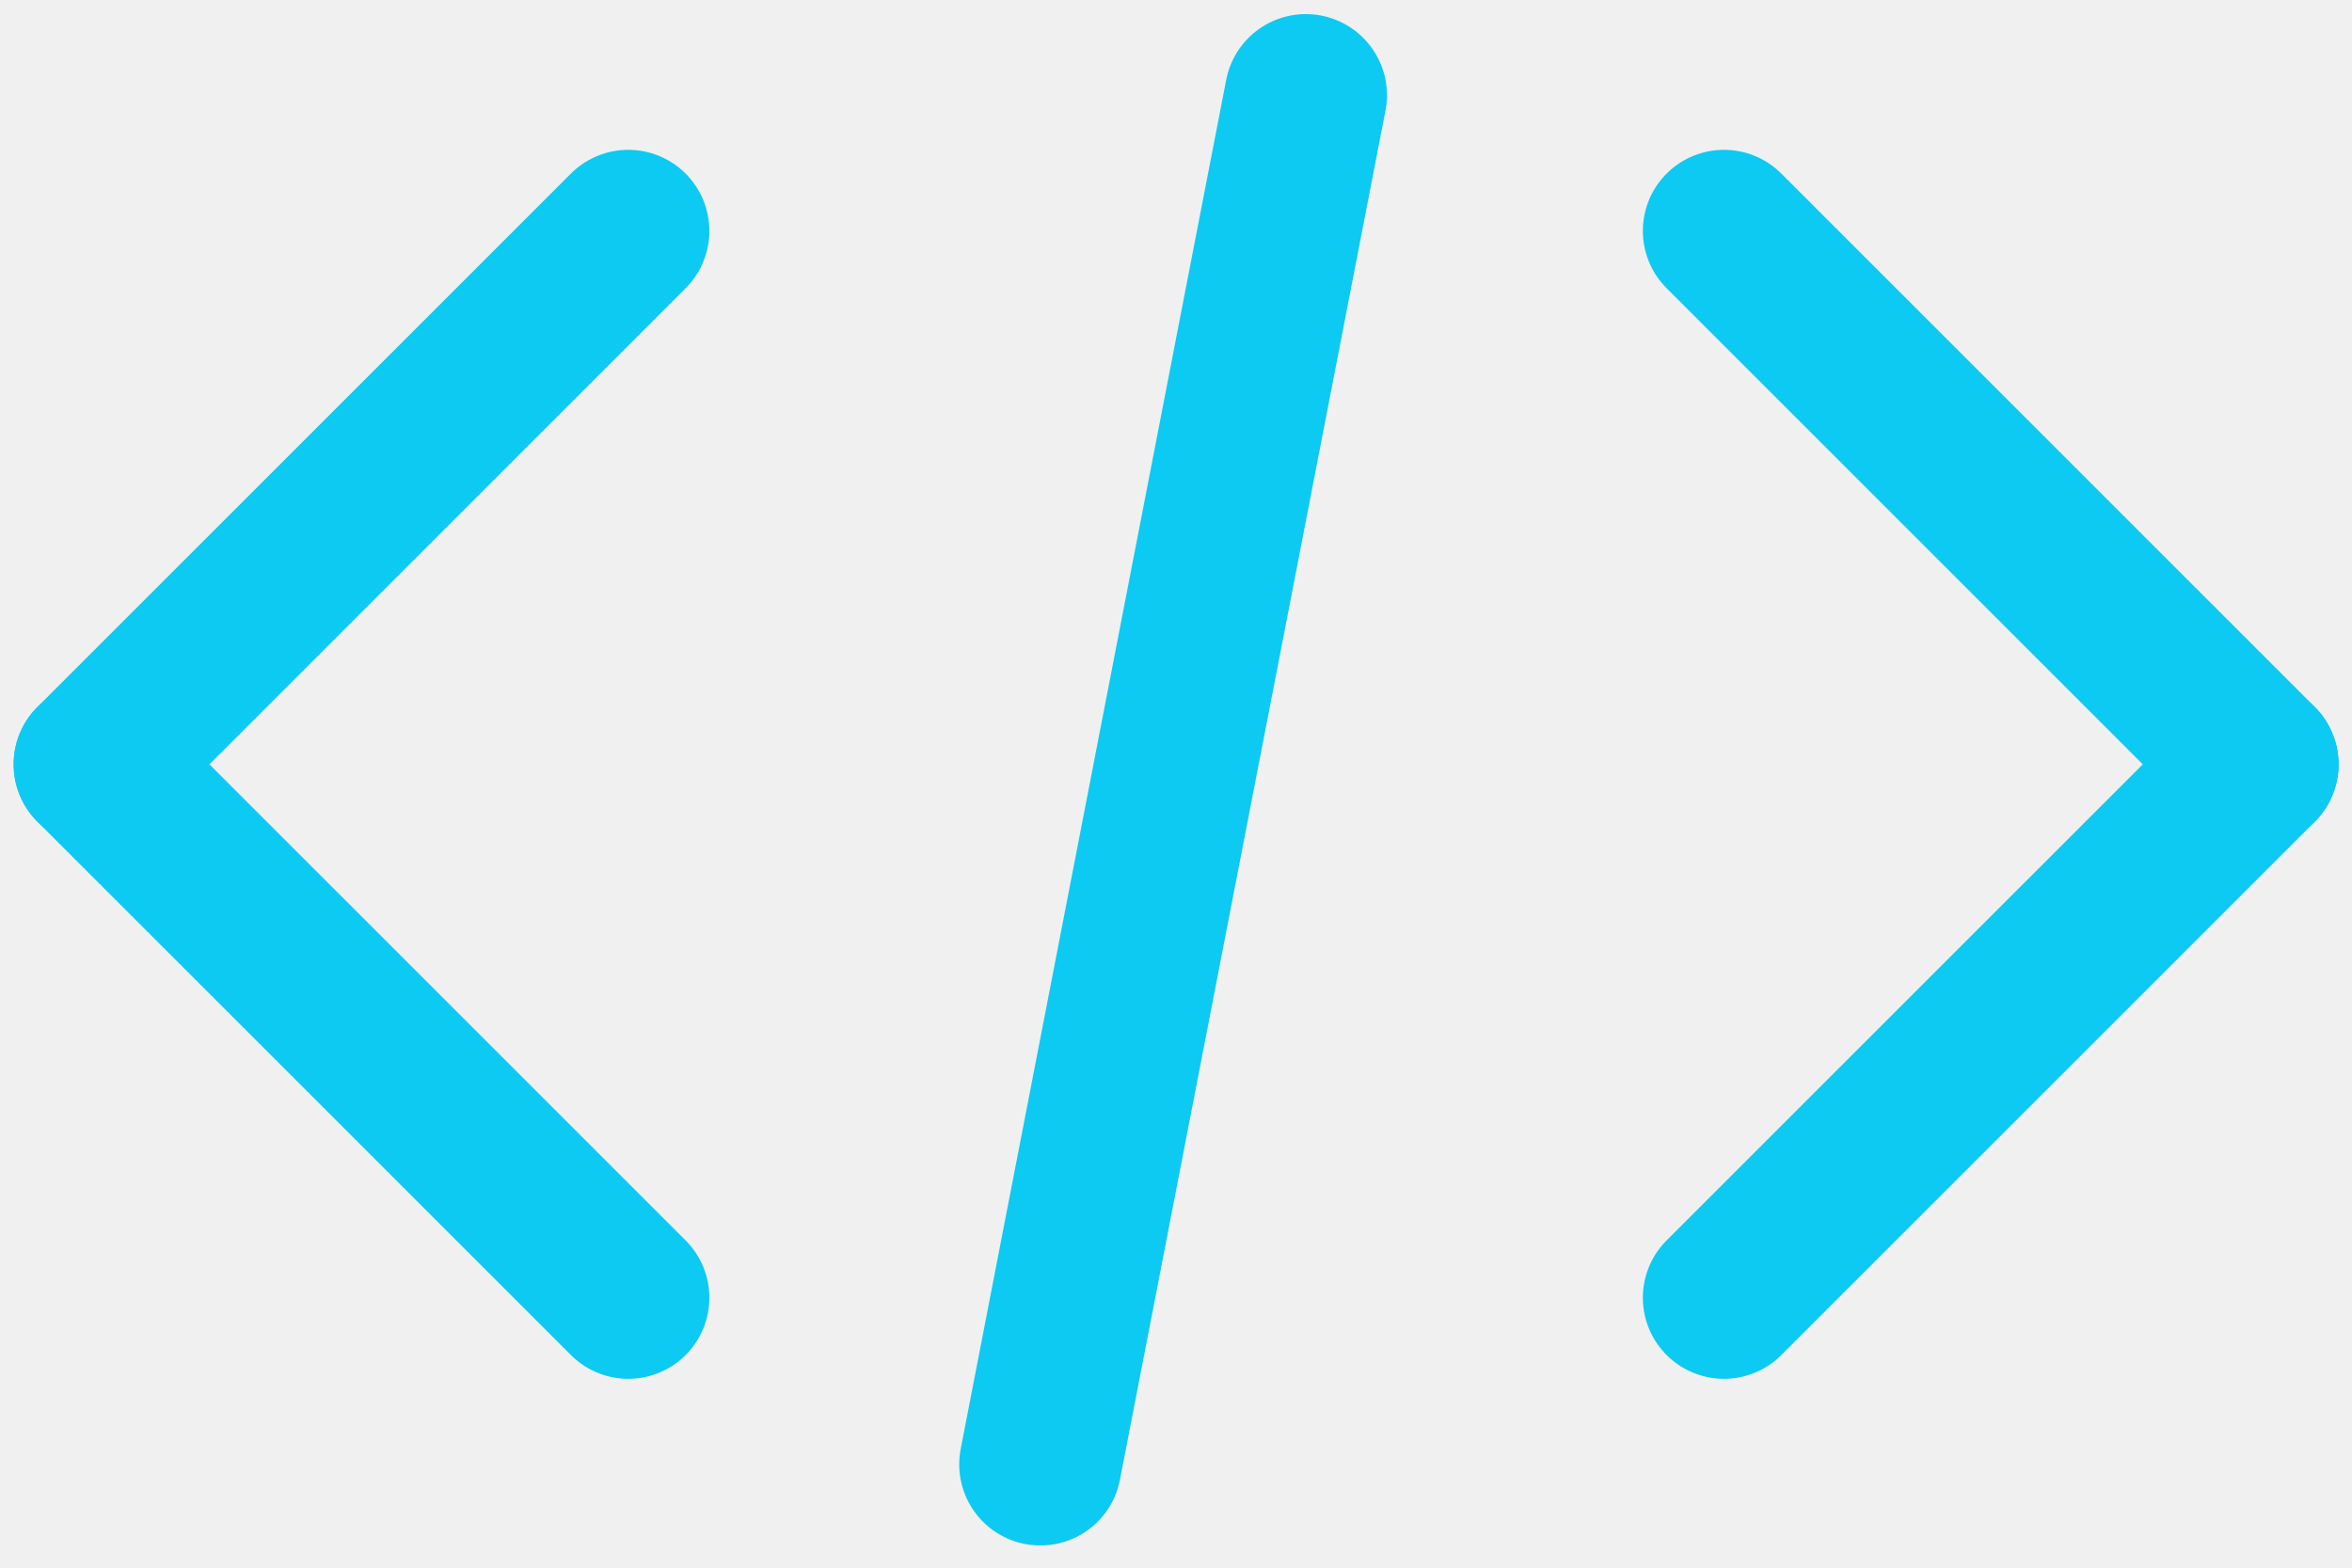
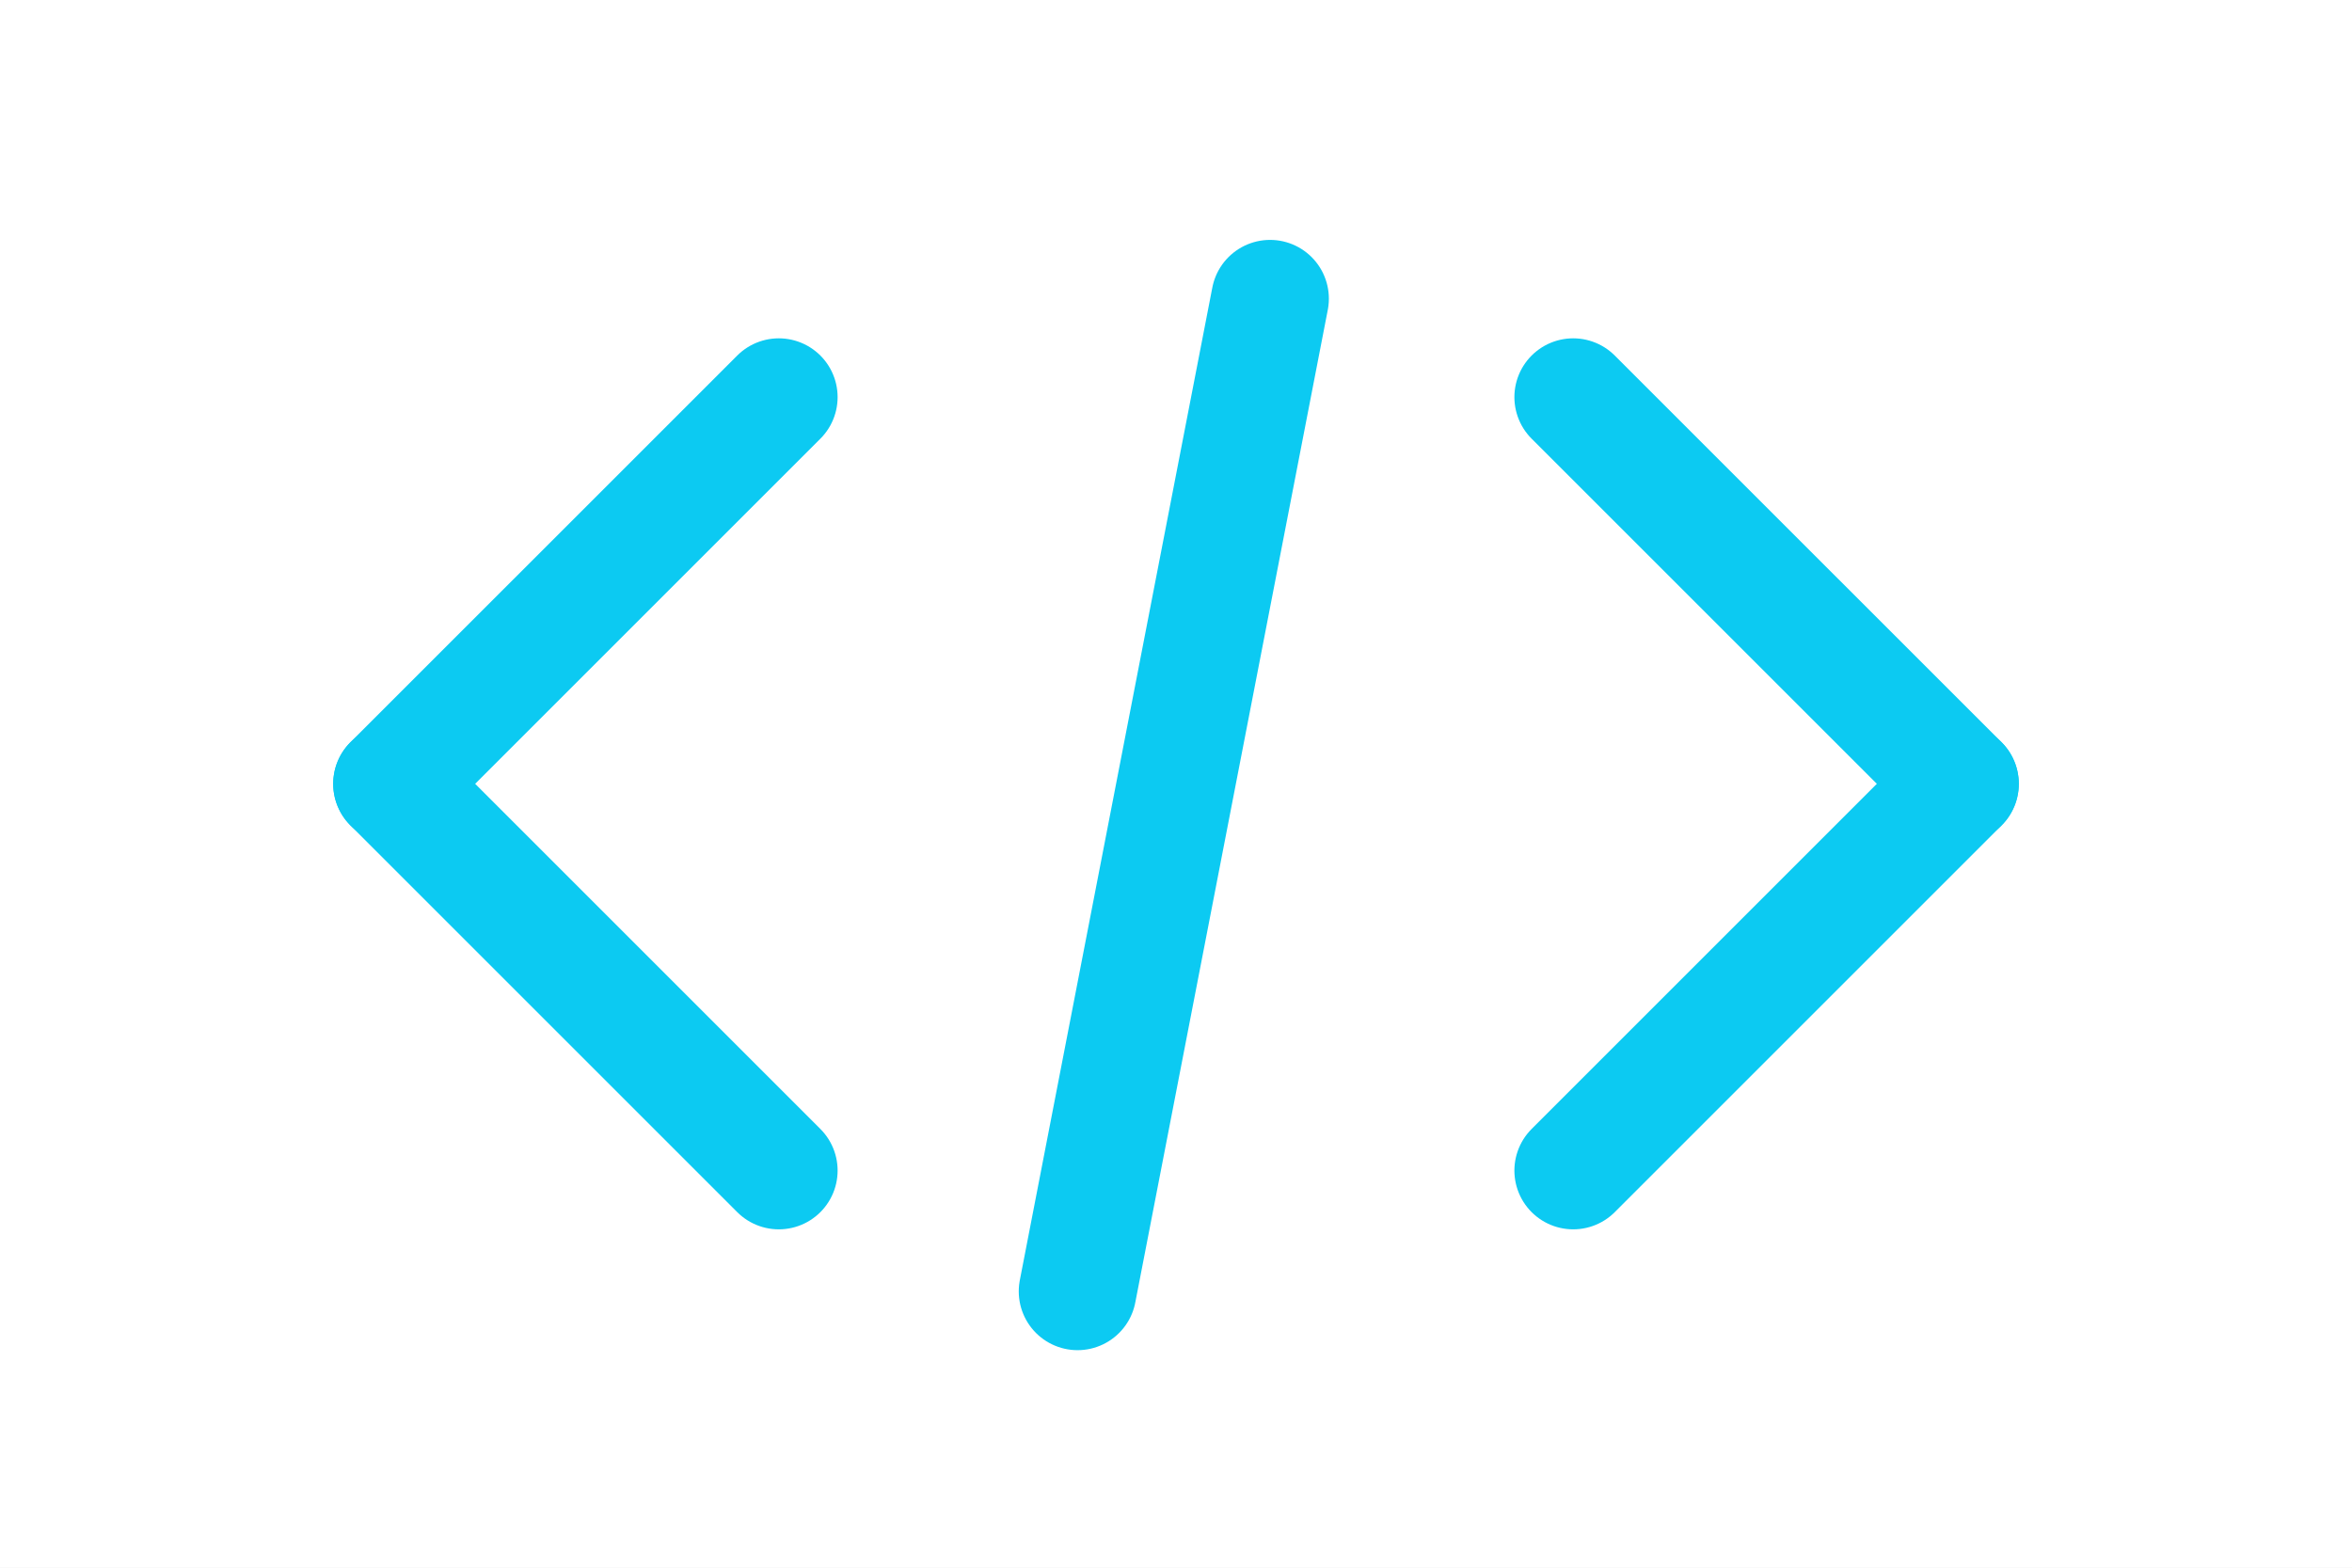
- <svg xmlns="http://www.w3.org/2000/svg" width="87" height="58" viewBox="0 0 87 58" fill="none">
-   <path d="M3.504 28.278L23.239 48.012" stroke="#0CCAF2" stroke-width="6" stroke-linecap="round" />
-   <path d="M3.504 28.278L23.239 8.543" stroke="#0CCAF2" stroke-width="6" stroke-linecap="round" />
-   <path d="M83.504 28.278L63.769 48.012" stroke="#0CCAF2" stroke-width="6" stroke-linecap="round" />
-   <path d="M83.504 28.278L63.769 8.543" stroke="#0CCAF2" stroke-width="6" stroke-linecap="round" />
-   <line x1="48.303" y1="3.521" x2="38.481" y2="54.178" stroke="#0CCAF2" stroke-width="6" stroke-linecap="round" />
+ <svg xmlns="http://www.w3.org/2000/svg" width="120" height="80" viewBox="0 0 120 80" fill="none">
+   <rect width="120" height="80" fill="white" />
+   <path d="M20 39.999L39.735 59.734" stroke="#0CCAF2" stroke-width="6" stroke-linecap="round" />
+   <path d="M20 39.999L39.735 20.265" stroke="#0CCAF2" stroke-width="6" stroke-linecap="round" />
+   <path d="M100 39.999L80.265 59.734" stroke="#0CCAF2" stroke-width="6" stroke-linecap="round" />
+   <path d="M100 39.999L80.265 20.265" stroke="#0CCAF2" stroke-width="6" stroke-linecap="round" />
+   <line x1="64.799" y1="15.242" x2="54.977" y2="65.9" stroke="#0CCAF2" stroke-width="6" stroke-linecap="round" />
</svg>
